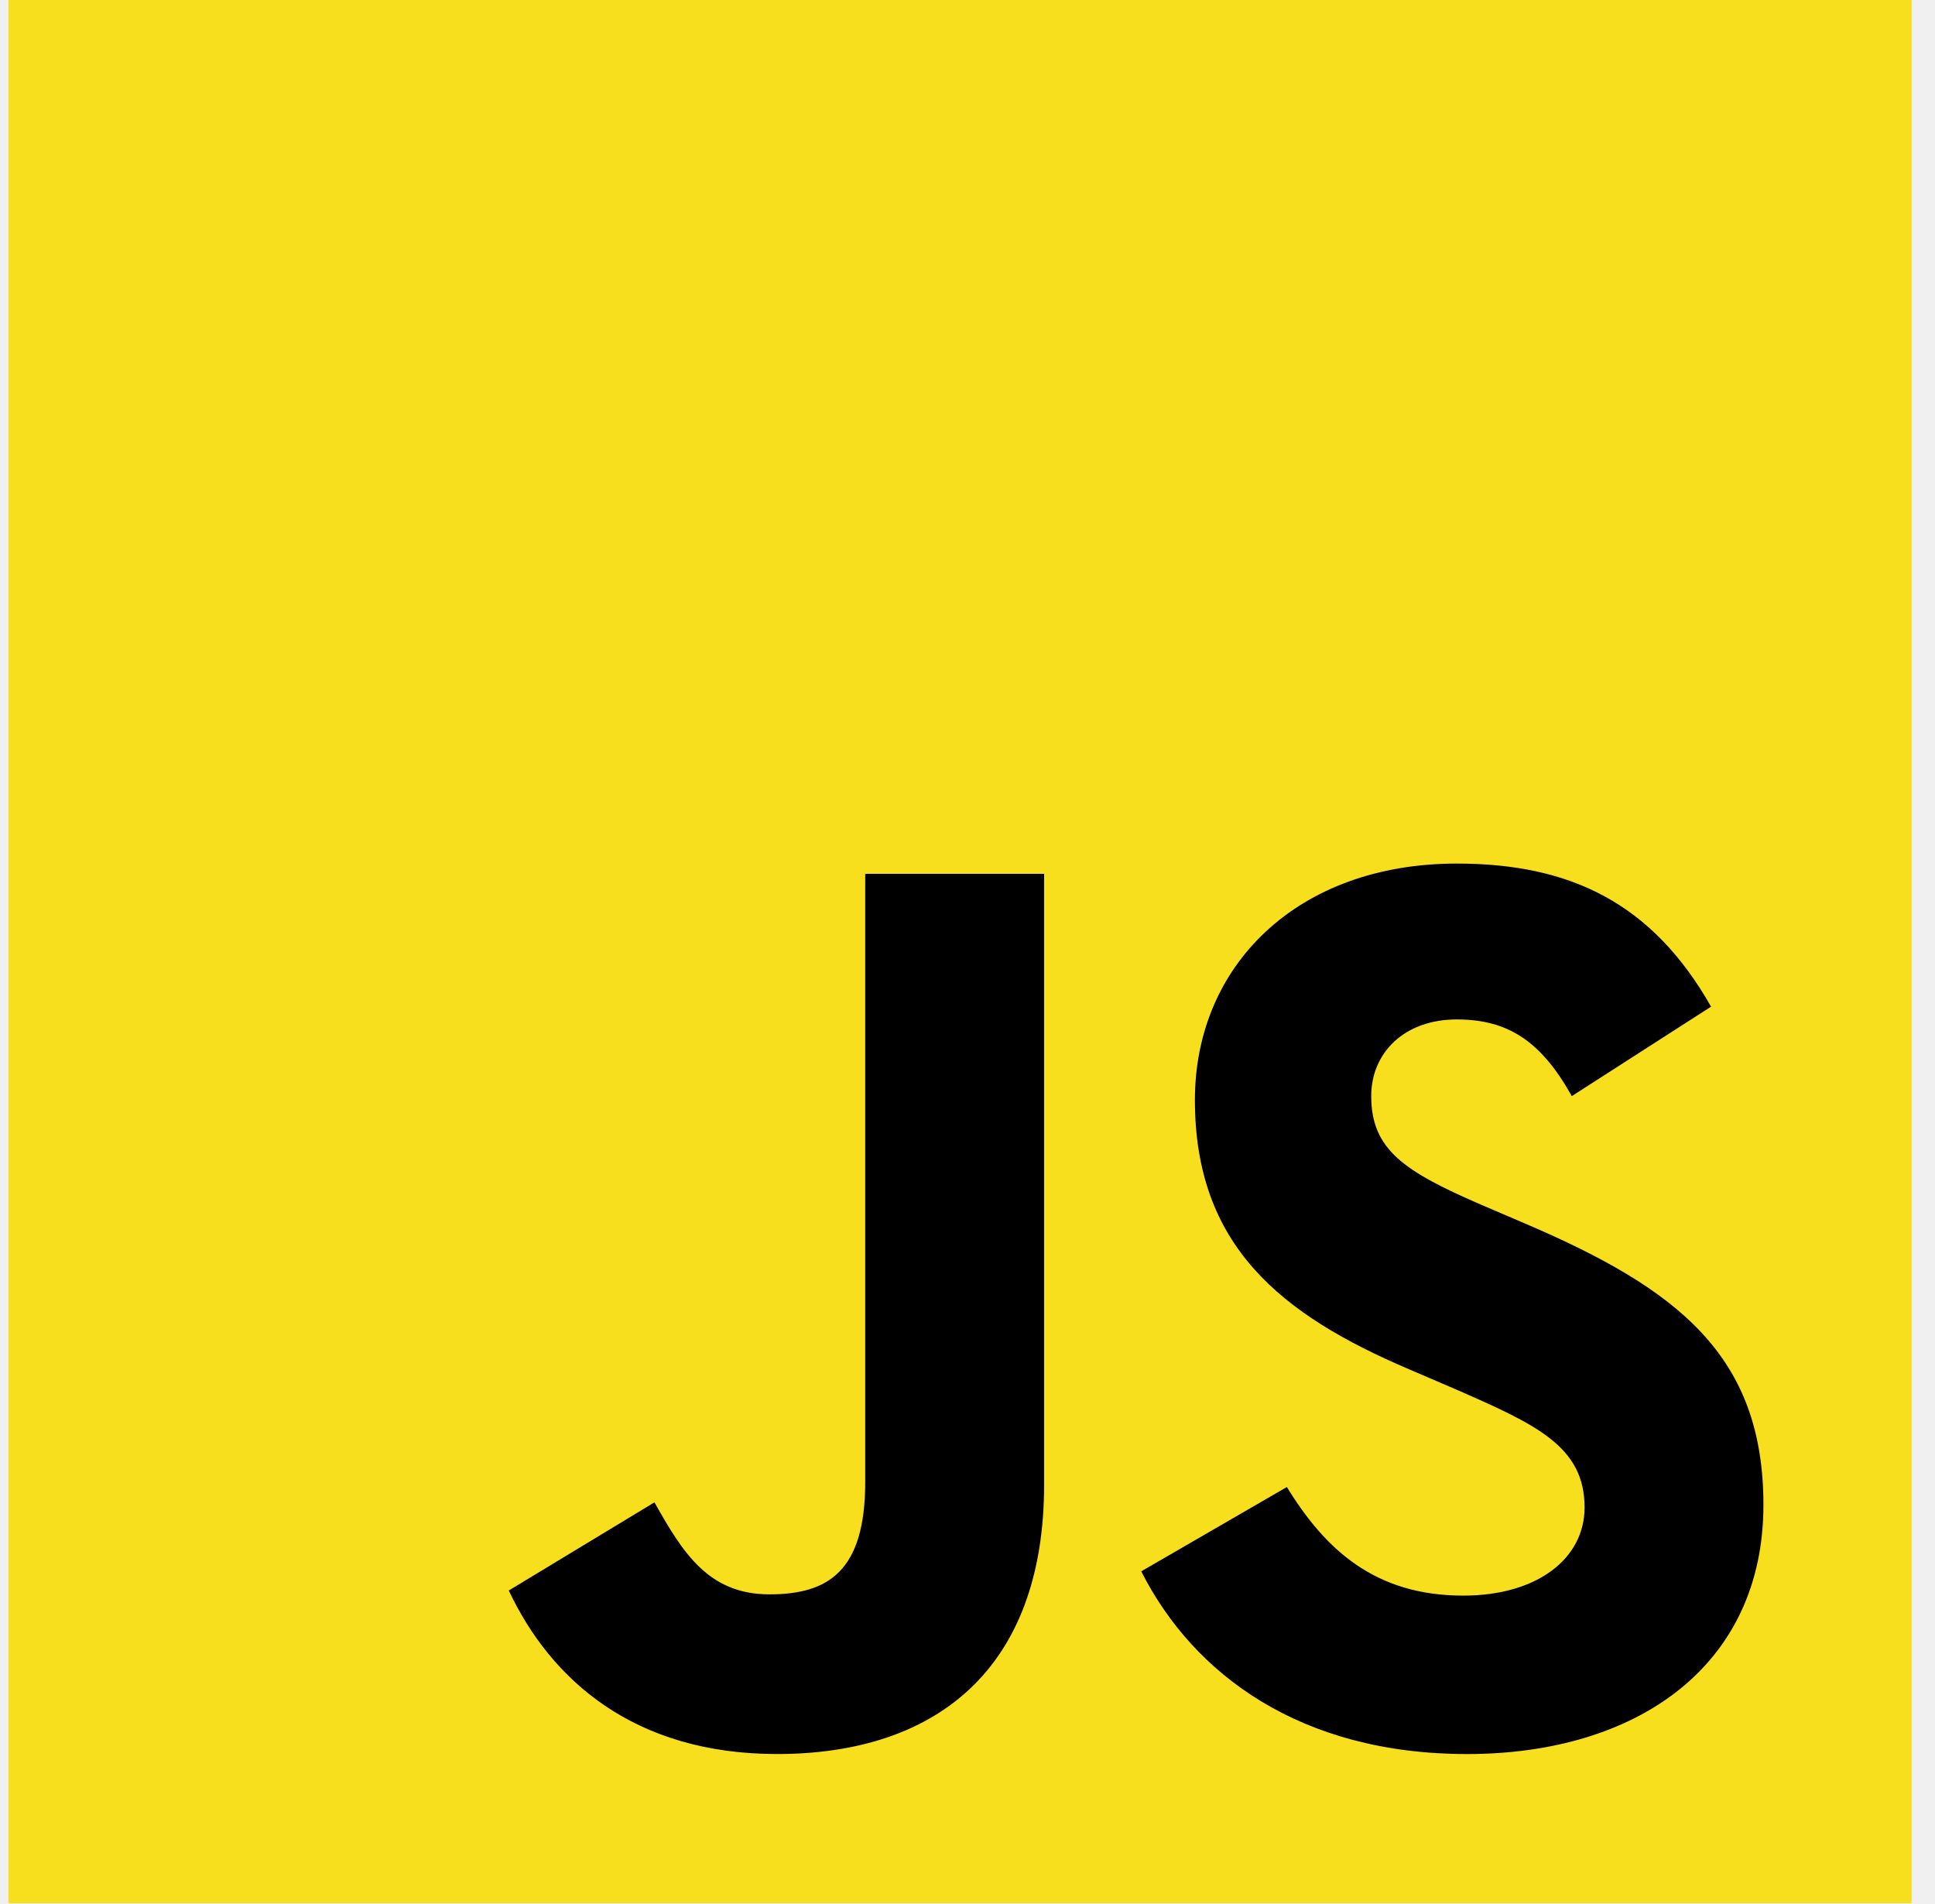
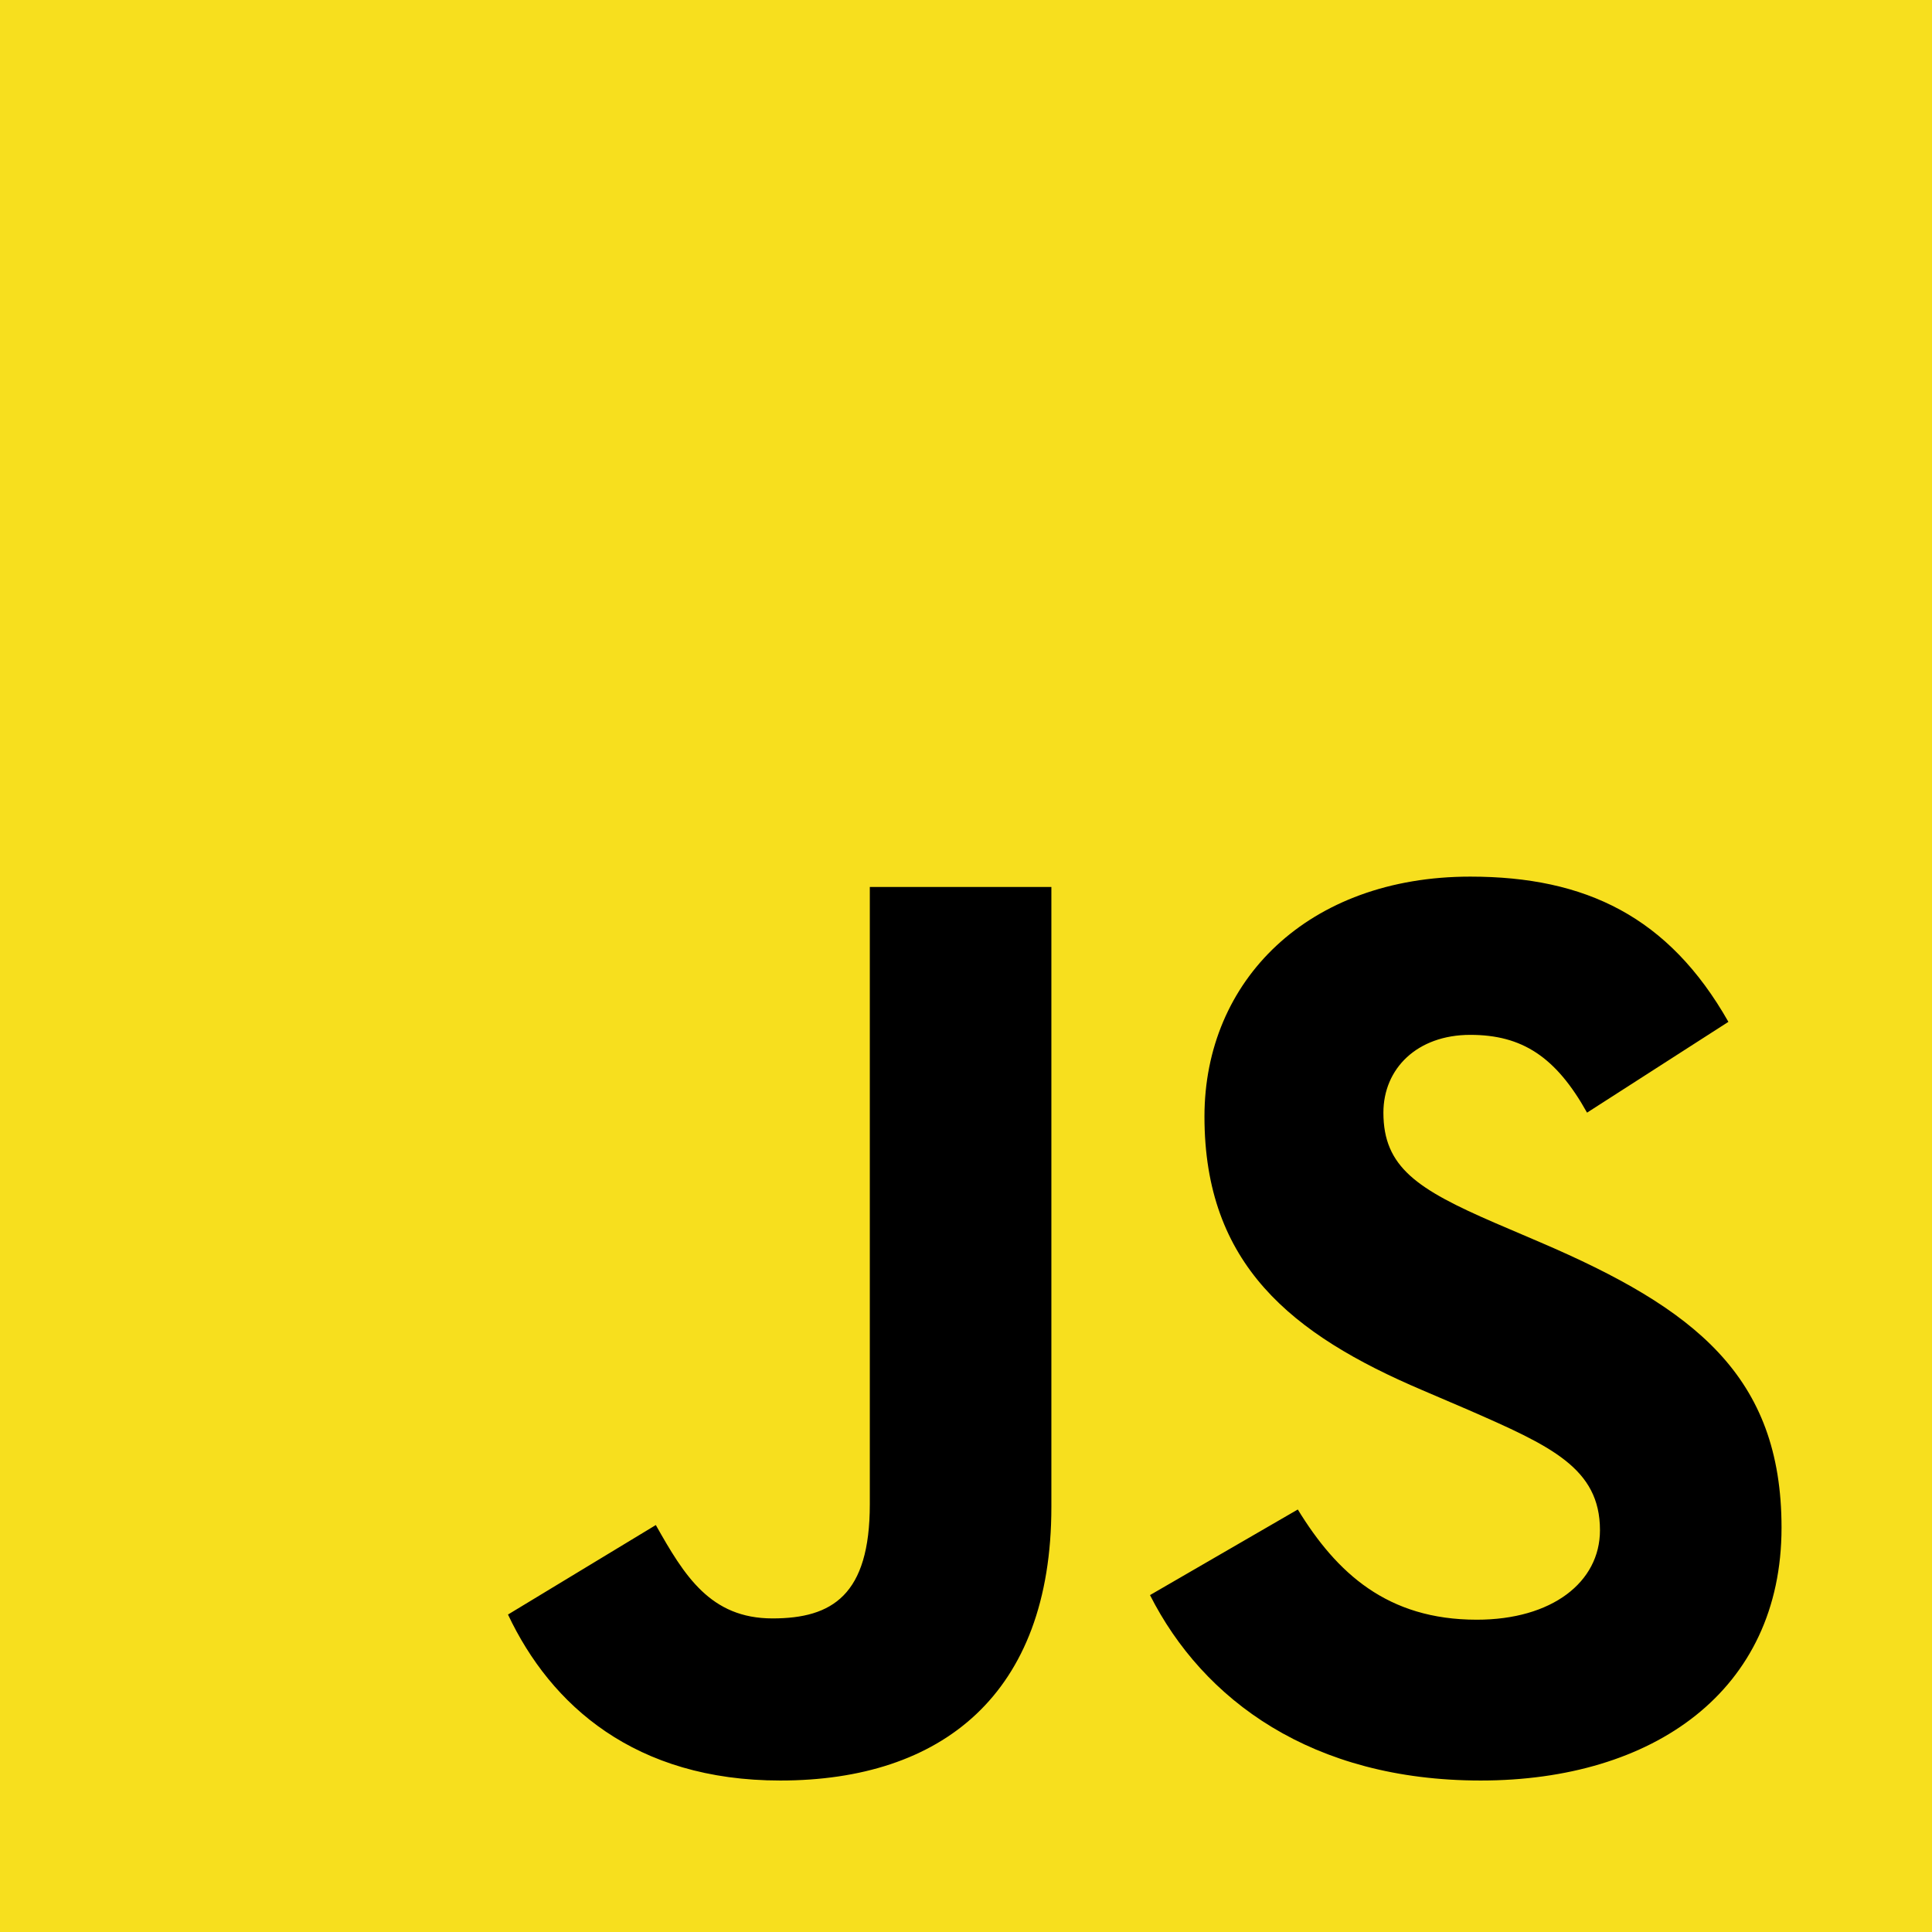
- <svg xmlns="http://www.w3.org/2000/svg" width="61" height="60" viewBox="0 0 61 60" fill="none">
-   <g clip-path="url(#clip0_201_1758)">
-     <path d="M0.264 0H60.264V60H0.264V0Z" fill="#F7DF1E" />
-     <path d="M16.039 50.141L20.631 47.362C21.517 48.933 22.322 50.262 24.255 50.262C26.108 50.262 27.276 49.537 27.276 46.718V27.547H32.915V46.798C32.915 52.638 29.491 55.296 24.497 55.296C19.986 55.296 17.368 52.96 16.039 50.141M35.977 49.537L40.568 46.879C41.777 48.852 43.348 50.302 46.127 50.302C48.463 50.302 49.953 49.134 49.953 47.523C49.953 45.59 48.422 44.905 45.844 43.778L44.435 43.173C40.367 41.442 37.669 39.267 37.669 34.675C37.669 30.446 40.891 27.224 45.925 27.224C49.51 27.224 52.088 28.473 53.94 31.735L49.55 34.555C48.583 32.823 47.536 32.138 45.925 32.138C44.274 32.138 43.227 33.185 43.227 34.555C43.227 36.246 44.274 36.931 46.69 37.978L48.1 38.582C52.893 40.637 55.591 42.731 55.591 47.443C55.591 52.518 51.604 55.297 46.247 55.297C41.011 55.297 37.628 52.8 35.977 49.537" fill="black" />
+ <svg xmlns="http://www.w3.org/2000/svg" width="42" height="42" viewBox="0 0 42 42" fill="none">
+   <g clip-path="url(#clip0_217_1994)">
+     <path d="M0 0H42V42H0V0Z" fill="#F7DF1E" />
+     <path d="M11.043 35.099L14.257 33.153C14.877 34.253 15.441 35.183 16.794 35.183C18.091 35.183 18.909 34.676 18.909 32.702V19.282H22.856V32.758C22.856 36.846 20.46 38.707 16.963 38.707C13.806 38.707 11.973 37.072 11.043 35.098M25 34.676L28.213 32.815C29.059 34.197 30.159 35.211 32.104 35.211C33.74 35.211 34.782 34.394 34.782 33.266C34.782 31.913 33.711 31.433 31.907 30.644L30.92 30.221C28.073 29.009 26.184 27.486 26.184 24.273C26.184 21.312 28.439 19.057 31.963 19.057C34.473 19.057 36.277 19.931 37.574 22.214L34.501 24.188C33.824 22.976 33.091 22.497 31.963 22.497C30.807 22.497 30.074 23.23 30.074 24.188C30.074 25.372 30.807 25.852 32.499 26.585L33.485 27.007C36.84 28.445 38.729 29.911 38.729 33.21C38.729 36.762 35.938 38.707 32.189 38.707C28.524 38.707 26.155 36.959 25 34.676" fill="black" />
  </g>
  <defs>
-     <clipPath id="clip0_201_1758">
-       <rect width="60" height="60" fill="white" transform="translate(0.263672)" />
+     <clipPath id="clip0_217_1994">
+       <rect width="42" height="42" fill="white" />
    </clipPath>
  </defs>
</svg>
